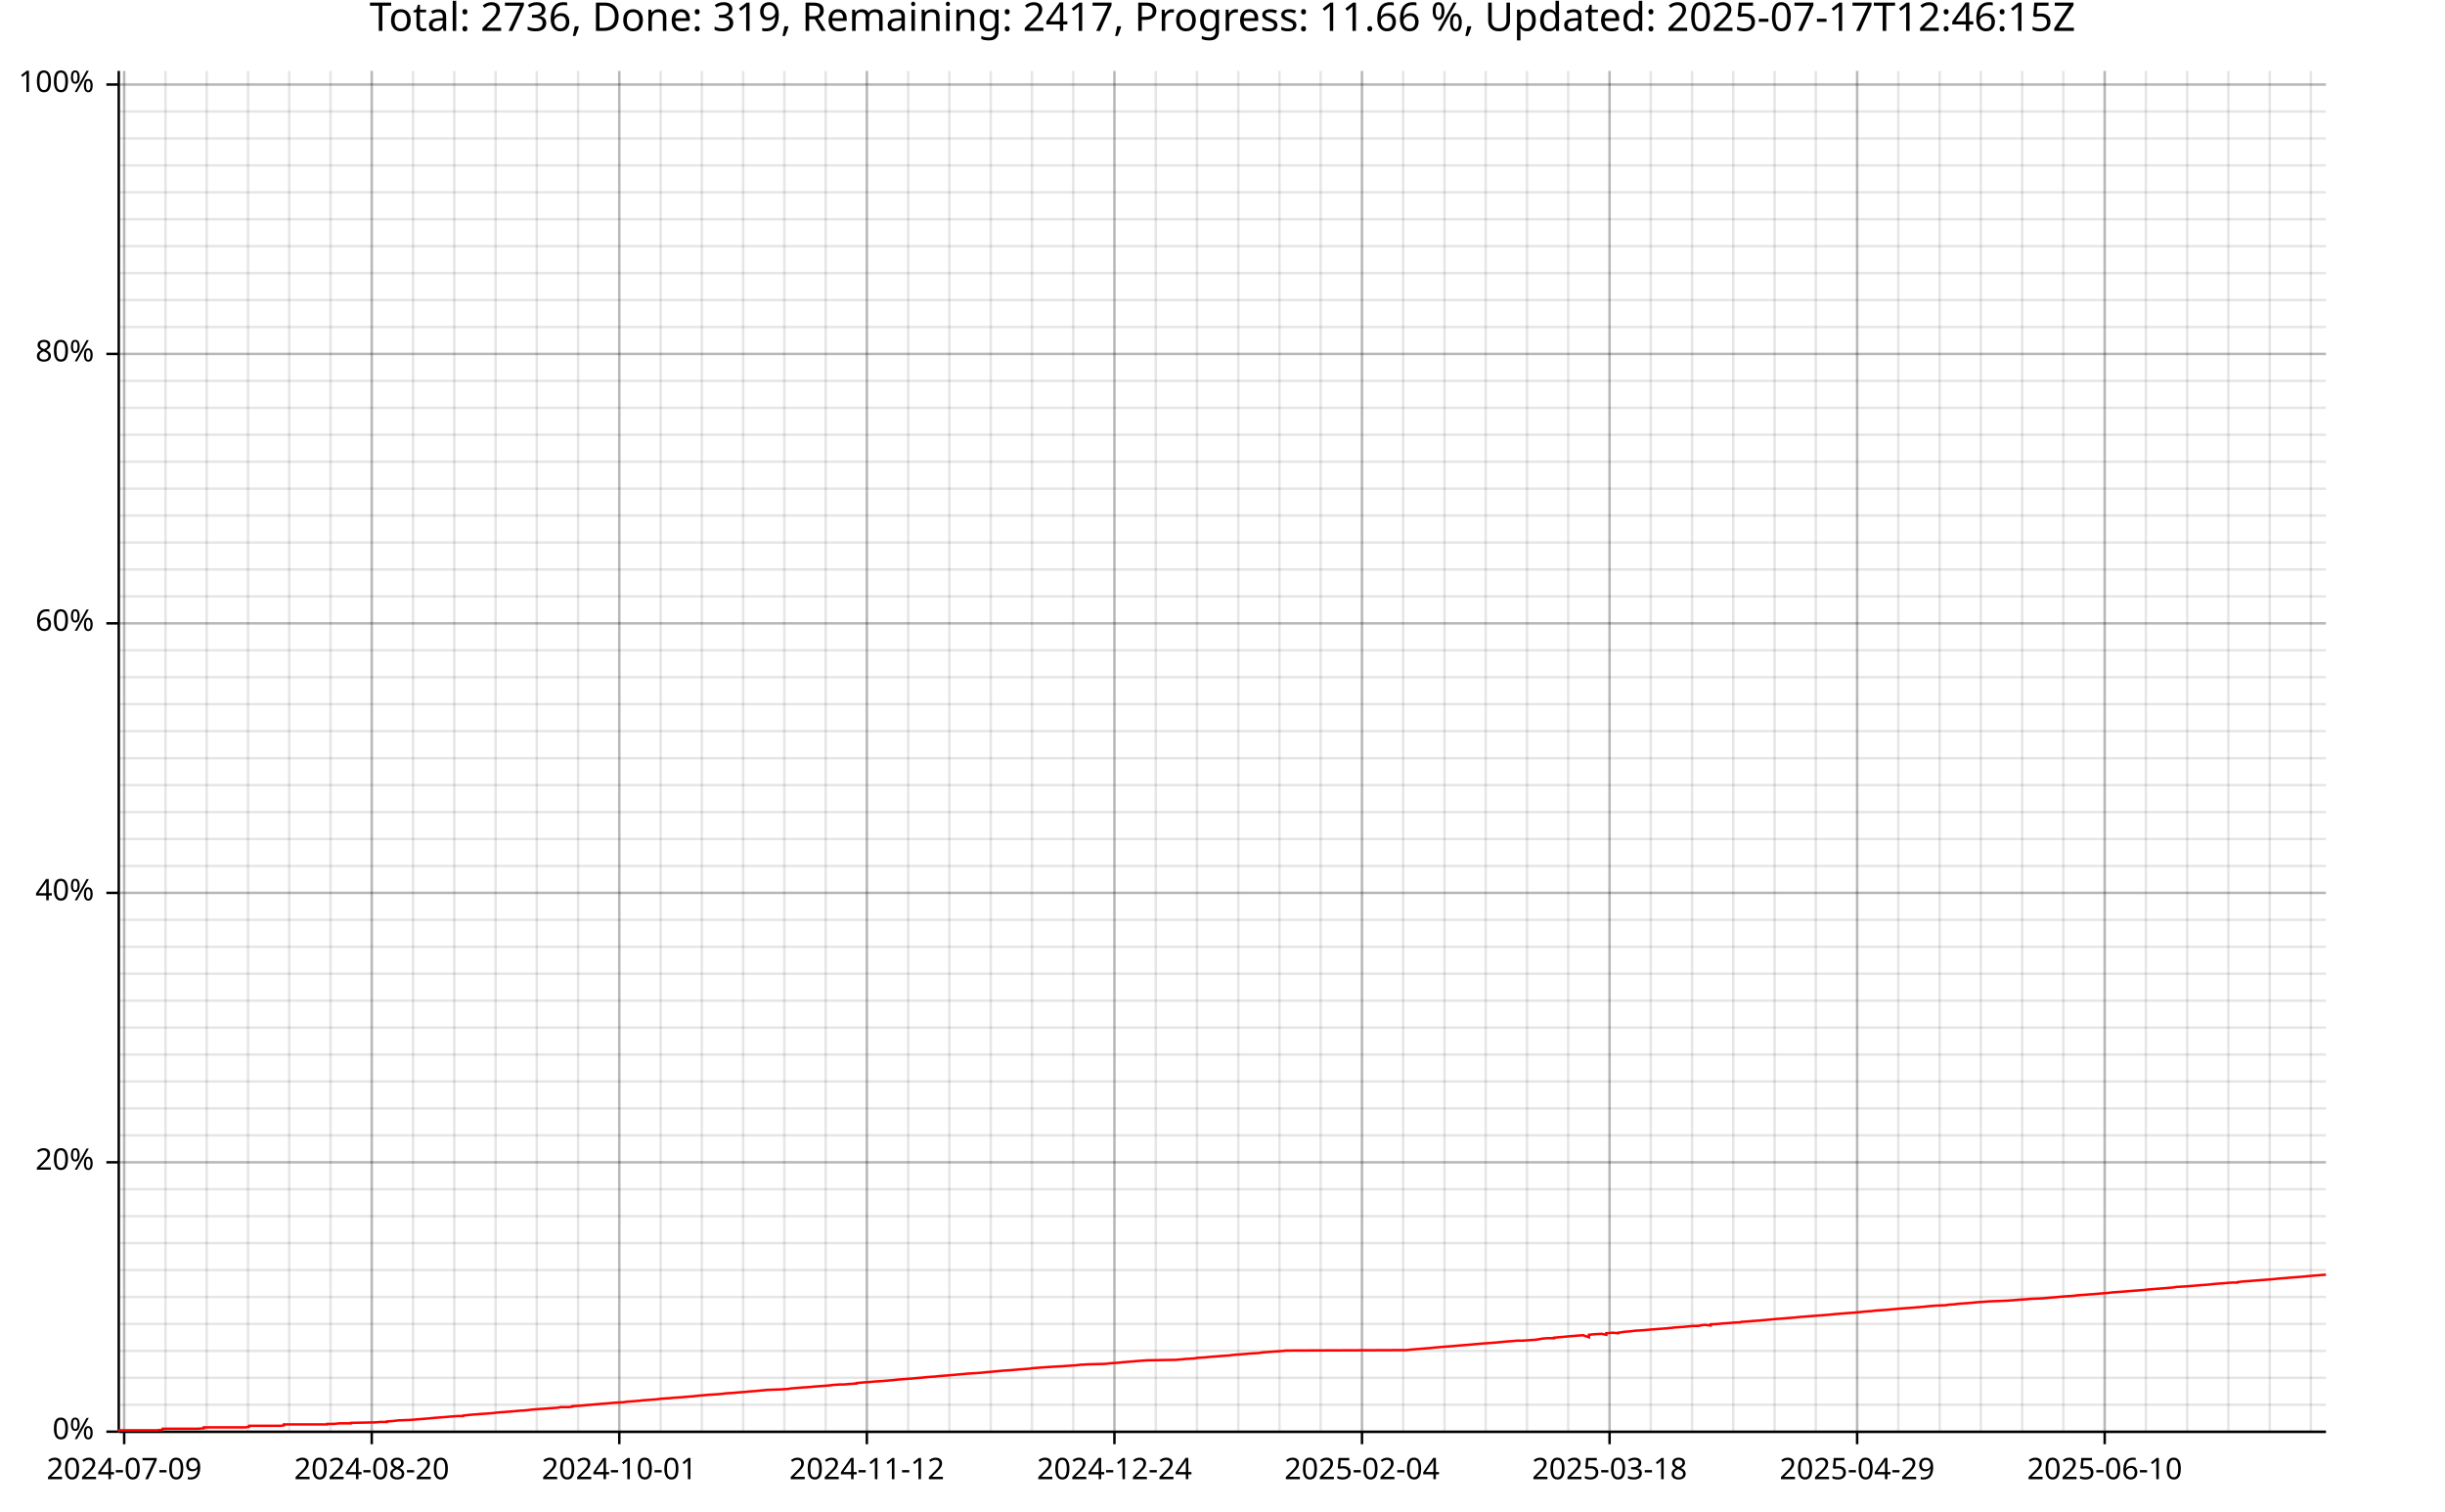
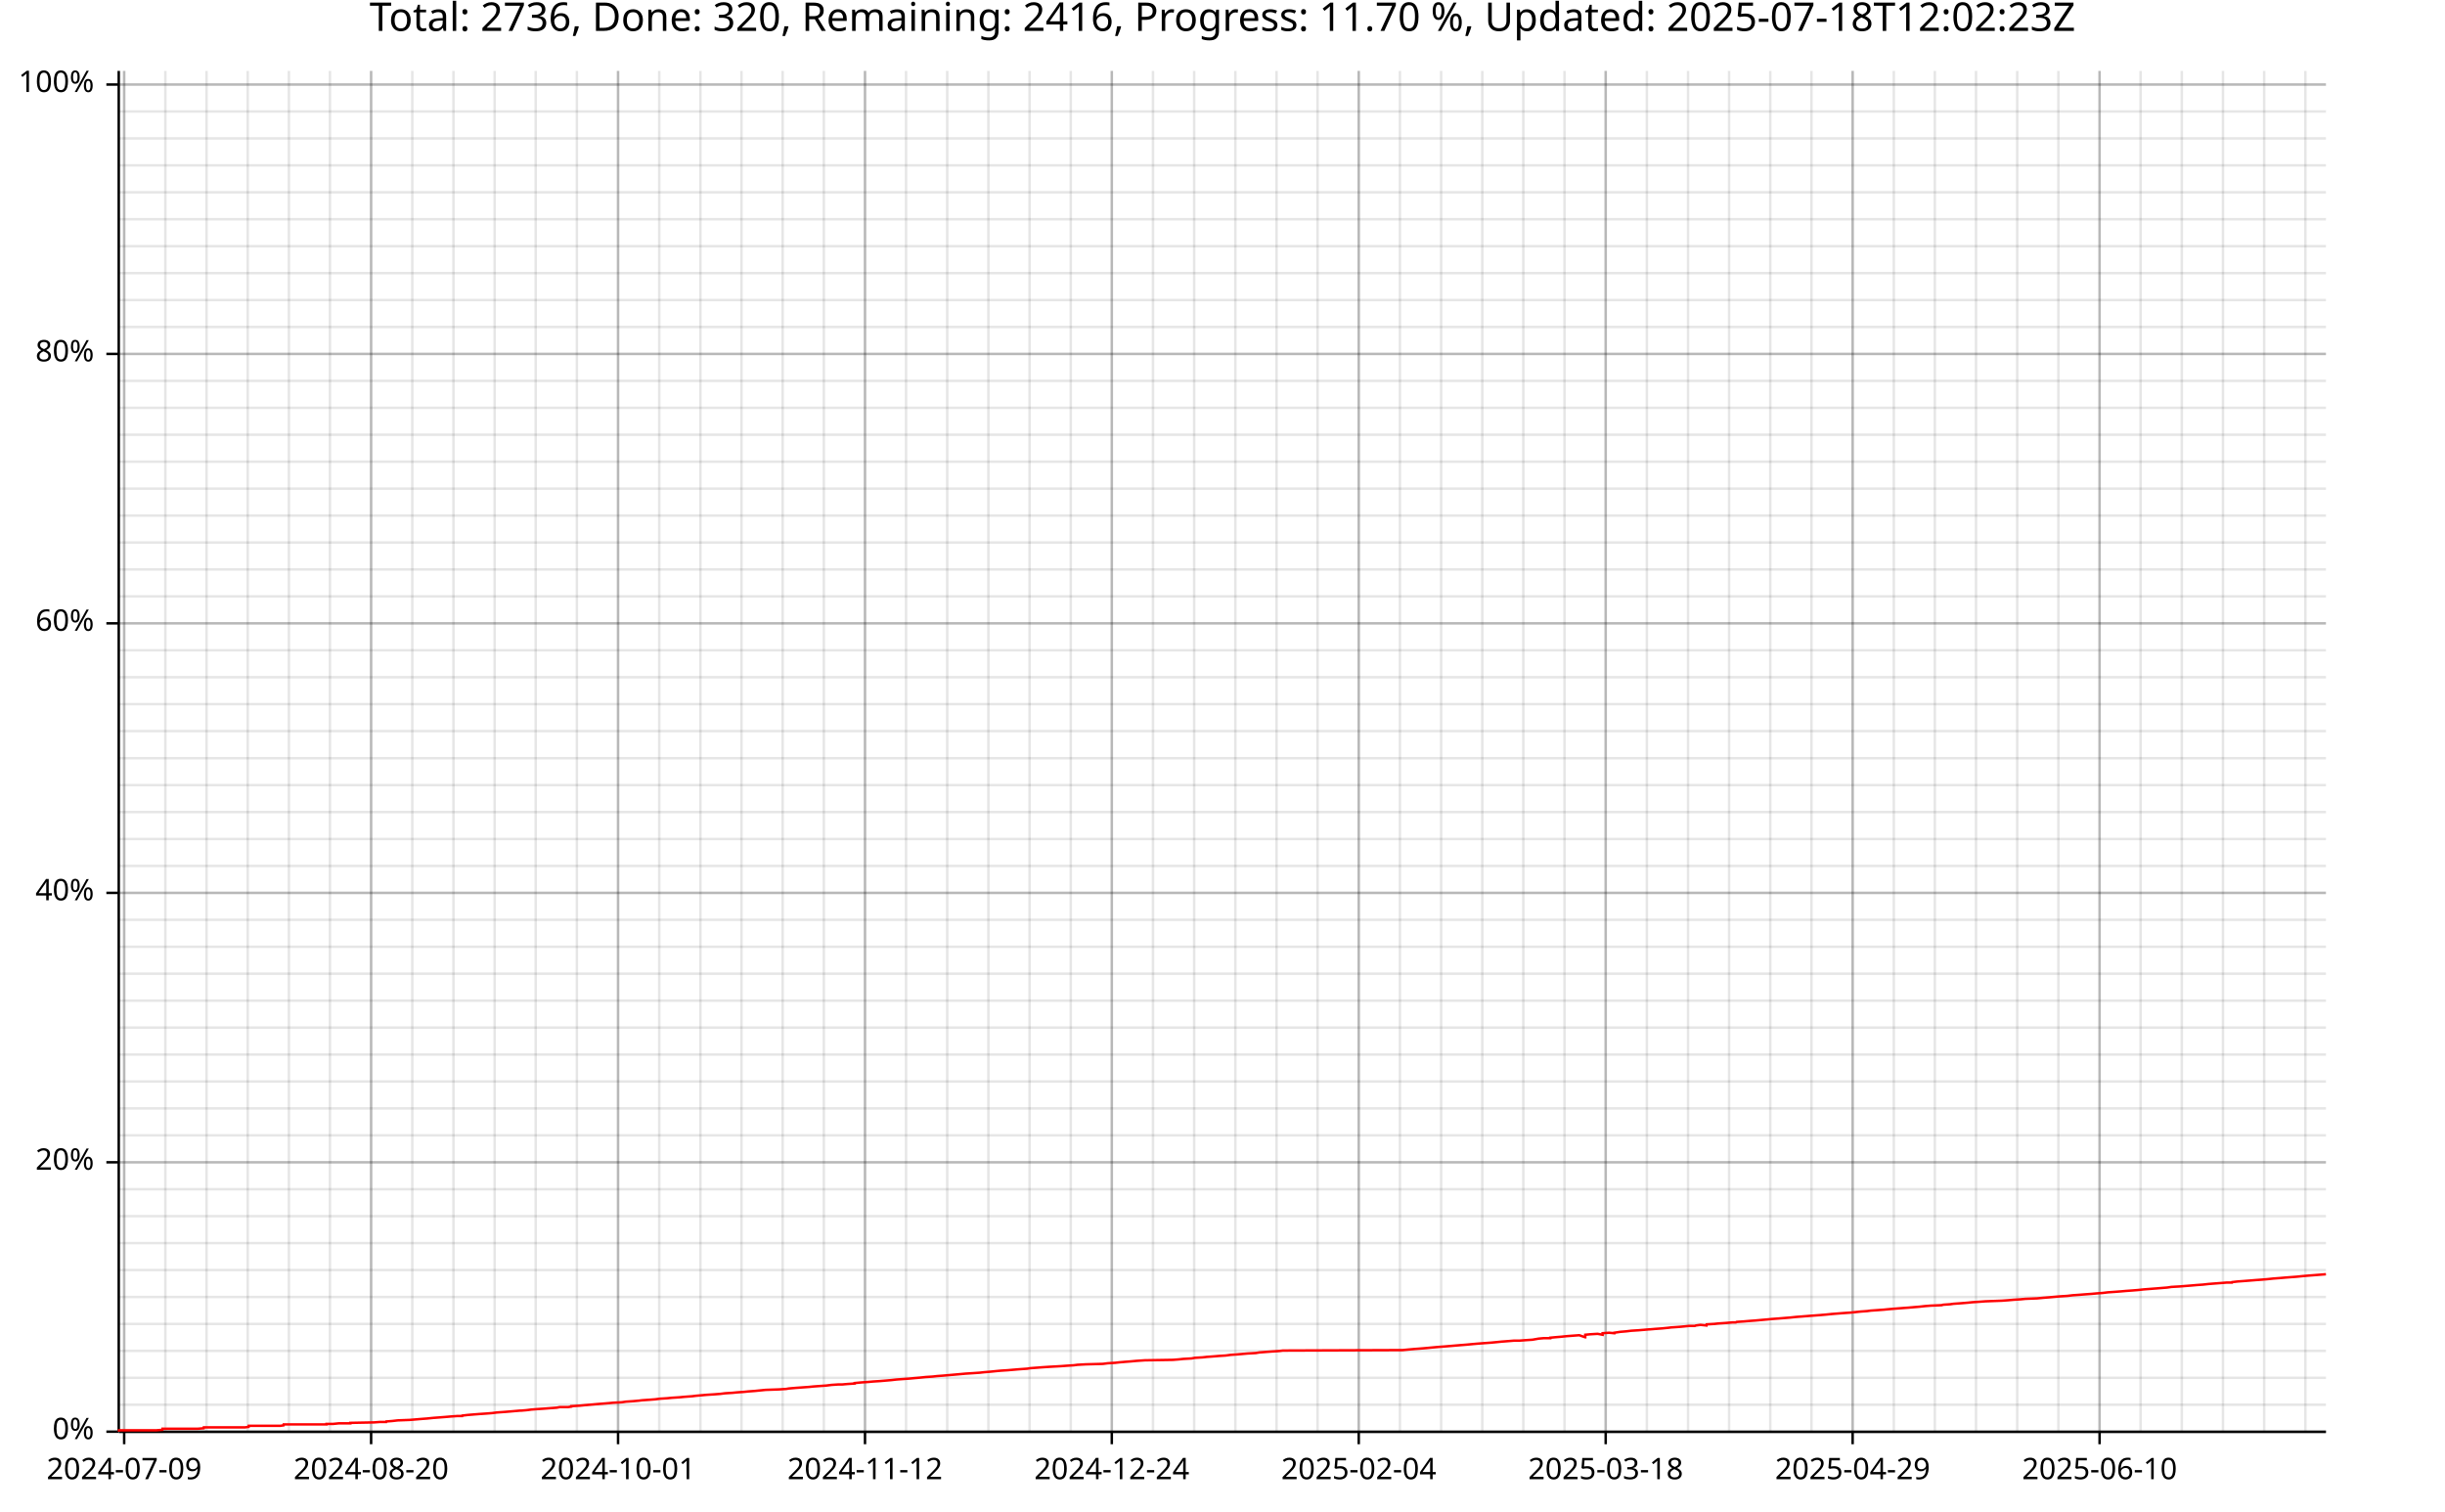
<svg xmlns="http://www.w3.org/2000/svg" width="987" height="610" viewBox="0 0 15792 9760">
  <text x="7896" y="5" dy="0.76em" text-anchor="middle" font-family="sans-serif" font-size="256" opacity="1" fill="#000000">
- Total: 2736, Done: 319, Remaining: 2417, Progress: 11.66 %, Updated: 2025-07-17T12:46:15Z
+ Total: 2736, Done: 320, Remaining: 2416, Progress: 11.70 %, Updated: 2025-07-18T12:02:23Z
</text>
  <line opacity="0.1" stroke="#000000" stroke-width="16" x1="802" y1="9247" x2="802" y2="458" />
-   <line opacity="0.1" stroke="#000000" stroke-width="16" x1="1069" y1="9247" x2="1069" y2="458" />
-   <line opacity="0.1" stroke="#000000" stroke-width="16" x1="1335" y1="9247" x2="1335" y2="458" />
-   <line opacity="0.1" stroke="#000000" stroke-width="16" x1="1602" y1="9247" x2="1602" y2="458" />
-   <line opacity="0.1" stroke="#000000" stroke-width="16" x1="1868" y1="9247" x2="1868" y2="458" />
-   <line opacity="0.1" stroke="#000000" stroke-width="16" x1="2135" y1="9247" x2="2135" y2="458" />
-   <line opacity="0.1" stroke="#000000" stroke-width="16" x1="2401" y1="9247" x2="2401" y2="458" />
-   <line opacity="0.1" stroke="#000000" stroke-width="16" x1="2668" y1="9247" x2="2668" y2="458" />
-   <line opacity="0.1" stroke="#000000" stroke-width="16" x1="2934" y1="9247" x2="2934" y2="458" />
-   <line opacity="0.1" stroke="#000000" stroke-width="16" x1="3201" y1="9247" x2="3201" y2="458" />
-   <line opacity="0.1" stroke="#000000" stroke-width="16" x1="3467" y1="9247" x2="3467" y2="458" />
-   <line opacity="0.1" stroke="#000000" stroke-width="16" x1="3734" y1="9247" x2="3734" y2="458" />
-   <line opacity="0.1" stroke="#000000" stroke-width="16" x1="4000" y1="9247" x2="4000" y2="458" />
-   <line opacity="0.1" stroke="#000000" stroke-width="16" x1="4267" y1="9247" x2="4267" y2="458" />
-   <line opacity="0.1" stroke="#000000" stroke-width="16" x1="4533" y1="9247" x2="4533" y2="458" />
-   <line opacity="0.1" stroke="#000000" stroke-width="16" x1="4800" y1="9247" x2="4800" y2="458" />
-   <line opacity="0.1" stroke="#000000" stroke-width="16" x1="5066" y1="9247" x2="5066" y2="458" />
-   <line opacity="0.1" stroke="#000000" stroke-width="16" x1="5333" y1="9247" x2="5333" y2="458" />
-   <line opacity="0.1" stroke="#000000" stroke-width="16" x1="5599" y1="9247" x2="5599" y2="458" />
-   <line opacity="0.1" stroke="#000000" stroke-width="16" x1="5866" y1="9247" x2="5866" y2="458" />
-   <line opacity="0.1" stroke="#000000" stroke-width="16" x1="6132" y1="9247" x2="6132" y2="458" />
-   <line opacity="0.1" stroke="#000000" stroke-width="16" x1="6399" y1="9247" x2="6399" y2="458" />
-   <line opacity="0.1" stroke="#000000" stroke-width="16" x1="6665" y1="9247" x2="6665" y2="458" />
-   <line opacity="0.1" stroke="#000000" stroke-width="16" x1="6932" y1="9247" x2="6932" y2="458" />
-   <line opacity="0.1" stroke="#000000" stroke-width="16" x1="7198" y1="9247" x2="7198" y2="458" />
-   <line opacity="0.1" stroke="#000000" stroke-width="16" x1="7465" y1="9247" x2="7465" y2="458" />
-   <line opacity="0.1" stroke="#000000" stroke-width="16" x1="7731" y1="9247" x2="7731" y2="458" />
-   <line opacity="0.1" stroke="#000000" stroke-width="16" x1="7998" y1="9247" x2="7998" y2="458" />
-   <line opacity="0.1" stroke="#000000" stroke-width="16" x1="8264" y1="9247" x2="8264" y2="458" />
-   <line opacity="0.1" stroke="#000000" stroke-width="16" x1="8530" y1="9247" x2="8530" y2="458" />
-   <line opacity="0.1" stroke="#000000" stroke-width="16" x1="8797" y1="9247" x2="8797" y2="458" />
-   <line opacity="0.1" stroke="#000000" stroke-width="16" x1="9063" y1="9247" x2="9063" y2="458" />
-   <line opacity="0.1" stroke="#000000" stroke-width="16" x1="9330" y1="9247" x2="9330" y2="458" />
-   <line opacity="0.1" stroke="#000000" stroke-width="16" x1="9596" y1="9247" x2="9596" y2="458" />
-   <line opacity="0.1" stroke="#000000" stroke-width="16" x1="9863" y1="9247" x2="9863" y2="458" />
-   <line opacity="0.1" stroke="#000000" stroke-width="16" x1="10129" y1="9247" x2="10129" y2="458" />
-   <line opacity="0.1" stroke="#000000" stroke-width="16" x1="10396" y1="9247" x2="10396" y2="458" />
-   <line opacity="0.1" stroke="#000000" stroke-width="16" x1="10662" y1="9247" x2="10662" y2="458" />
-   <line opacity="0.1" stroke="#000000" stroke-width="16" x1="10929" y1="9247" x2="10929" y2="458" />
-   <line opacity="0.1" stroke="#000000" stroke-width="16" x1="11195" y1="9247" x2="11195" y2="458" />
-   <line opacity="0.1" stroke="#000000" stroke-width="16" x1="11462" y1="9247" x2="11462" y2="458" />
-   <line opacity="0.1" stroke="#000000" stroke-width="16" x1="11728" y1="9247" x2="11728" y2="458" />
-   <line opacity="0.1" stroke="#000000" stroke-width="16" x1="11995" y1="9247" x2="11995" y2="458" />
-   <line opacity="0.1" stroke="#000000" stroke-width="16" x1="12261" y1="9247" x2="12261" y2="458" />
-   <line opacity="0.1" stroke="#000000" stroke-width="16" x1="12528" y1="9247" x2="12528" y2="458" />
-   <line opacity="0.1" stroke="#000000" stroke-width="16" x1="12794" y1="9247" x2="12794" y2="458" />
-   <line opacity="0.1" stroke="#000000" stroke-width="16" x1="13061" y1="9247" x2="13061" y2="458" />
-   <line opacity="0.1" stroke="#000000" stroke-width="16" x1="13327" y1="9247" x2="13327" y2="458" />
-   <line opacity="0.1" stroke="#000000" stroke-width="16" x1="13594" y1="9247" x2="13594" y2="458" />
-   <line opacity="0.1" stroke="#000000" stroke-width="16" x1="13860" y1="9247" x2="13860" y2="458" />
-   <line opacity="0.1" stroke="#000000" stroke-width="16" x1="14127" y1="9247" x2="14127" y2="458" />
-   <line opacity="0.1" stroke="#000000" stroke-width="16" x1="14393" y1="9247" x2="14393" y2="458" />
-   <line opacity="0.1" stroke="#000000" stroke-width="16" x1="14660" y1="9247" x2="14660" y2="458" />
-   <line opacity="0.1" stroke="#000000" stroke-width="16" x1="14926" y1="9247" x2="14926" y2="458" />
+   <line opacity="0.1" stroke="#000000" stroke-width="16" x1="1068" y1="9247" x2="1068" y2="458" />
+   <line opacity="0.1" stroke="#000000" stroke-width="16" x1="1334" y1="9247" x2="1334" y2="458" />
+   <line opacity="0.1" stroke="#000000" stroke-width="16" x1="1600" y1="9247" x2="1600" y2="458" />
+   <line opacity="0.1" stroke="#000000" stroke-width="16" x1="1866" y1="9247" x2="1866" y2="458" />
+   <line opacity="0.1" stroke="#000000" stroke-width="16" x1="2131" y1="9247" x2="2131" y2="458" />
+   <line opacity="0.1" stroke="#000000" stroke-width="16" x1="2397" y1="9247" x2="2397" y2="458" />
+   <line opacity="0.1" stroke="#000000" stroke-width="16" x1="2663" y1="9247" x2="2663" y2="458" />
+   <line opacity="0.1" stroke="#000000" stroke-width="16" x1="2929" y1="9247" x2="2929" y2="458" />
+   <line opacity="0.1" stroke="#000000" stroke-width="16" x1="3195" y1="9247" x2="3195" y2="458" />
+   <line opacity="0.1" stroke="#000000" stroke-width="16" x1="3460" y1="9247" x2="3460" y2="458" />
+   <line opacity="0.1" stroke="#000000" stroke-width="16" x1="3726" y1="9247" x2="3726" y2="458" />
+   <line opacity="0.1" stroke="#000000" stroke-width="16" x1="3992" y1="9247" x2="3992" y2="458" />
+   <line opacity="0.1" stroke="#000000" stroke-width="16" x1="4258" y1="9247" x2="4258" y2="458" />
+   <line opacity="0.1" stroke="#000000" stroke-width="16" x1="4524" y1="9247" x2="4524" y2="458" />
+   <line opacity="0.1" stroke="#000000" stroke-width="16" x1="4789" y1="9247" x2="4789" y2="458" />
+   <line opacity="0.1" stroke="#000000" stroke-width="16" x1="5055" y1="9247" x2="5055" y2="458" />
+   <line opacity="0.1" stroke="#000000" stroke-width="16" x1="5321" y1="9247" x2="5321" y2="458" />
+   <line opacity="0.1" stroke="#000000" stroke-width="16" x1="5587" y1="9247" x2="5587" y2="458" />
+   <line opacity="0.1" stroke="#000000" stroke-width="16" x1="5852" y1="9247" x2="5852" y2="458" />
+   <line opacity="0.1" stroke="#000000" stroke-width="16" x1="6118" y1="9247" x2="6118" y2="458" />
+   <line opacity="0.1" stroke="#000000" stroke-width="16" x1="6384" y1="9247" x2="6384" y2="458" />
+   <line opacity="0.1" stroke="#000000" stroke-width="16" x1="6650" y1="9247" x2="6650" y2="458" />
+   <line opacity="0.1" stroke="#000000" stroke-width="16" x1="6916" y1="9247" x2="6916" y2="458" />
+   <line opacity="0.1" stroke="#000000" stroke-width="16" x1="7181" y1="9247" x2="7181" y2="458" />
+   <line opacity="0.1" stroke="#000000" stroke-width="16" x1="7447" y1="9247" x2="7447" y2="458" />
+   <line opacity="0.1" stroke="#000000" stroke-width="16" x1="7713" y1="9247" x2="7713" y2="458" />
+   <line opacity="0.1" stroke="#000000" stroke-width="16" x1="7979" y1="9247" x2="7979" y2="458" />
+   <line opacity="0.1" stroke="#000000" stroke-width="16" x1="8245" y1="9247" x2="8245" y2="458" />
+   <line opacity="0.1" stroke="#000000" stroke-width="16" x1="8510" y1="9247" x2="8510" y2="458" />
+   <line opacity="0.1" stroke="#000000" stroke-width="16" x1="8776" y1="9247" x2="8776" y2="458" />
+   <line opacity="0.1" stroke="#000000" stroke-width="16" x1="9042" y1="9247" x2="9042" y2="458" />
+   <line opacity="0.1" stroke="#000000" stroke-width="16" x1="9308" y1="9247" x2="9308" y2="458" />
+   <line opacity="0.1" stroke="#000000" stroke-width="16" x1="9574" y1="9247" x2="9574" y2="458" />
+   <line opacity="0.1" stroke="#000000" stroke-width="16" x1="9839" y1="9247" x2="9839" y2="458" />
+   <line opacity="0.1" stroke="#000000" stroke-width="16" x1="10105" y1="9247" x2="10105" y2="458" />
+   <line opacity="0.1" stroke="#000000" stroke-width="16" x1="10371" y1="9247" x2="10371" y2="458" />
+   <line opacity="0.1" stroke="#000000" stroke-width="16" x1="10637" y1="9247" x2="10637" y2="458" />
+   <line opacity="0.1" stroke="#000000" stroke-width="16" x1="10903" y1="9247" x2="10903" y2="458" />
+   <line opacity="0.1" stroke="#000000" stroke-width="16" x1="11168" y1="9247" x2="11168" y2="458" />
+   <line opacity="0.1" stroke="#000000" stroke-width="16" x1="11434" y1="9247" x2="11434" y2="458" />
+   <line opacity="0.1" stroke="#000000" stroke-width="16" x1="11700" y1="9247" x2="11700" y2="458" />
+   <line opacity="0.1" stroke="#000000" stroke-width="16" x1="11966" y1="9247" x2="11966" y2="458" />
+   <line opacity="0.1" stroke="#000000" stroke-width="16" x1="12232" y1="9247" x2="12232" y2="458" />
+   <line opacity="0.1" stroke="#000000" stroke-width="16" x1="12497" y1="9247" x2="12497" y2="458" />
+   <line opacity="0.1" stroke="#000000" stroke-width="16" x1="12763" y1="9247" x2="12763" y2="458" />
+   <line opacity="0.1" stroke="#000000" stroke-width="16" x1="13029" y1="9247" x2="13029" y2="458" />
+   <line opacity="0.1" stroke="#000000" stroke-width="16" x1="13295" y1="9247" x2="13295" y2="458" />
+   <line opacity="0.1" stroke="#000000" stroke-width="16" x1="13561" y1="9247" x2="13561" y2="458" />
+   <line opacity="0.1" stroke="#000000" stroke-width="16" x1="13826" y1="9247" x2="13826" y2="458" />
+   <line opacity="0.1" stroke="#000000" stroke-width="16" x1="14092" y1="9247" x2="14092" y2="458" />
+   <line opacity="0.1" stroke="#000000" stroke-width="16" x1="14358" y1="9247" x2="14358" y2="458" />
+   <line opacity="0.1" stroke="#000000" stroke-width="16" x1="14624" y1="9247" x2="14624" y2="458" />
+   <line opacity="0.1" stroke="#000000" stroke-width="16" x1="14890" y1="9247" x2="14890" y2="458" />
  <line opacity="0.1" stroke="#000000" stroke-width="16" x1="768" y1="9247" x2="15023" y2="9247" />
  <line opacity="0.1" stroke="#000000" stroke-width="16" x1="768" y1="9073" x2="15023" y2="9073" />
  <line opacity="0.1" stroke="#000000" stroke-width="16" x1="768" y1="8899" x2="15023" y2="8899" />
  <line opacity="0.1" stroke="#000000" stroke-width="16" x1="768" y1="8725" x2="15023" y2="8725" />
  <line opacity="0.1" stroke="#000000" stroke-width="16" x1="768" y1="8551" x2="15023" y2="8551" />
  <line opacity="0.1" stroke="#000000" stroke-width="16" x1="768" y1="8377" x2="15023" y2="8377" />
  <line opacity="0.1" stroke="#000000" stroke-width="16" x1="768" y1="8203" x2="15023" y2="8203" />
  <line opacity="0.1" stroke="#000000" stroke-width="16" x1="768" y1="8029" x2="15023" y2="8029" />
  <line opacity="0.1" stroke="#000000" stroke-width="16" x1="768" y1="7855" x2="15023" y2="7855" />
  <line opacity="0.1" stroke="#000000" stroke-width="16" x1="768" y1="7681" x2="15023" y2="7681" />
  <line opacity="0.1" stroke="#000000" stroke-width="16" x1="768" y1="7507" x2="15023" y2="7507" />
  <line opacity="0.1" stroke="#000000" stroke-width="16" x1="768" y1="7333" x2="15023" y2="7333" />
  <line opacity="0.1" stroke="#000000" stroke-width="16" x1="768" y1="7159" x2="15023" y2="7159" />
  <line opacity="0.1" stroke="#000000" stroke-width="16" x1="768" y1="6985" x2="15023" y2="6985" />
  <line opacity="0.1" stroke="#000000" stroke-width="16" x1="768" y1="6811" x2="15023" y2="6811" />
  <line opacity="0.1" stroke="#000000" stroke-width="16" x1="768" y1="6637" x2="15023" y2="6637" />
  <line opacity="0.1" stroke="#000000" stroke-width="16" x1="768" y1="6463" x2="15023" y2="6463" />
  <line opacity="0.1" stroke="#000000" stroke-width="16" x1="768" y1="6289" x2="15023" y2="6289" />
  <line opacity="0.1" stroke="#000000" stroke-width="16" x1="768" y1="6115" x2="15023" y2="6115" />
  <line opacity="0.1" stroke="#000000" stroke-width="16" x1="768" y1="5941" x2="15023" y2="5941" />
  <line opacity="0.1" stroke="#000000" stroke-width="16" x1="768" y1="5767" x2="15023" y2="5767" />
  <line opacity="0.1" stroke="#000000" stroke-width="16" x1="768" y1="5593" x2="15023" y2="5593" />
  <line opacity="0.1" stroke="#000000" stroke-width="16" x1="768" y1="5419" x2="15023" y2="5419" />
  <line opacity="0.1" stroke="#000000" stroke-width="16" x1="768" y1="5245" x2="15023" y2="5245" />
  <line opacity="0.1" stroke="#000000" stroke-width="16" x1="768" y1="5071" x2="15023" y2="5071" />
  <line opacity="0.1" stroke="#000000" stroke-width="16" x1="768" y1="4897" x2="15023" y2="4897" />
  <line opacity="0.1" stroke="#000000" stroke-width="16" x1="768" y1="4722" x2="15023" y2="4722" />
  <line opacity="0.1" stroke="#000000" stroke-width="16" x1="768" y1="4548" x2="15023" y2="4548" />
  <line opacity="0.1" stroke="#000000" stroke-width="16" x1="768" y1="4374" x2="15023" y2="4374" />
  <line opacity="0.1" stroke="#000000" stroke-width="16" x1="768" y1="4200" x2="15023" y2="4200" />
  <line opacity="0.1" stroke="#000000" stroke-width="16" x1="768" y1="4026" x2="15023" y2="4026" />
  <line opacity="0.1" stroke="#000000" stroke-width="16" x1="768" y1="3852" x2="15023" y2="3852" />
  <line opacity="0.1" stroke="#000000" stroke-width="16" x1="768" y1="3678" x2="15023" y2="3678" />
  <line opacity="0.1" stroke="#000000" stroke-width="16" x1="768" y1="3504" x2="15023" y2="3504" />
  <line opacity="0.1" stroke="#000000" stroke-width="16" x1="768" y1="3330" x2="15023" y2="3330" />
  <line opacity="0.1" stroke="#000000" stroke-width="16" x1="768" y1="3156" x2="15023" y2="3156" />
  <line opacity="0.1" stroke="#000000" stroke-width="16" x1="768" y1="2982" x2="15023" y2="2982" />
  <line opacity="0.1" stroke="#000000" stroke-width="16" x1="768" y1="2808" x2="15023" y2="2808" />
  <line opacity="0.1" stroke="#000000" stroke-width="16" x1="768" y1="2634" x2="15023" y2="2634" />
  <line opacity="0.1" stroke="#000000" stroke-width="16" x1="768" y1="2460" x2="15023" y2="2460" />
  <line opacity="0.1" stroke="#000000" stroke-width="16" x1="768" y1="2286" x2="15023" y2="2286" />
  <line opacity="0.1" stroke="#000000" stroke-width="16" x1="768" y1="2112" x2="15023" y2="2112" />
  <line opacity="0.1" stroke="#000000" stroke-width="16" x1="768" y1="1938" x2="15023" y2="1938" />
  <line opacity="0.1" stroke="#000000" stroke-width="16" x1="768" y1="1764" x2="15023" y2="1764" />
  <line opacity="0.1" stroke="#000000" stroke-width="16" x1="768" y1="1590" x2="15023" y2="1590" />
  <line opacity="0.1" stroke="#000000" stroke-width="16" x1="768" y1="1416" x2="15023" y2="1416" />
  <line opacity="0.1" stroke="#000000" stroke-width="16" x1="768" y1="1242" x2="15023" y2="1242" />
  <line opacity="0.1" stroke="#000000" stroke-width="16" x1="768" y1="1068" x2="15023" y2="1068" />
  <line opacity="0.1" stroke="#000000" stroke-width="16" x1="768" y1="894" x2="15023" y2="894" />
  <line opacity="0.1" stroke="#000000" stroke-width="16" x1="768" y1="720" x2="15023" y2="720" />
  <line opacity="0.1" stroke="#000000" stroke-width="16" x1="768" y1="546" x2="15023" y2="546" />
  <line opacity="0.2" stroke="#000000" stroke-width="16" x1="802" y1="9247" x2="802" y2="458" />
-   <line opacity="0.2" stroke="#000000" stroke-width="16" x1="2401" y1="9247" x2="2401" y2="458" />
-   <line opacity="0.2" stroke="#000000" stroke-width="16" x1="4000" y1="9247" x2="4000" y2="458" />
-   <line opacity="0.2" stroke="#000000" stroke-width="16" x1="5599" y1="9247" x2="5599" y2="458" />
-   <line opacity="0.2" stroke="#000000" stroke-width="16" x1="7198" y1="9247" x2="7198" y2="458" />
-   <line opacity="0.2" stroke="#000000" stroke-width="16" x1="8797" y1="9247" x2="8797" y2="458" />
-   <line opacity="0.2" stroke="#000000" stroke-width="16" x1="10396" y1="9247" x2="10396" y2="458" />
-   <line opacity="0.2" stroke="#000000" stroke-width="16" x1="11995" y1="9247" x2="11995" y2="458" />
-   <line opacity="0.2" stroke="#000000" stroke-width="16" x1="13594" y1="9247" x2="13594" y2="458" />
+   <line opacity="0.2" stroke="#000000" stroke-width="16" x1="2397" y1="9247" x2="2397" y2="458" />
+   <line opacity="0.2" stroke="#000000" stroke-width="16" x1="3992" y1="9247" x2="3992" y2="458" />
+   <line opacity="0.2" stroke="#000000" stroke-width="16" x1="5587" y1="9247" x2="5587" y2="458" />
+   <line opacity="0.2" stroke="#000000" stroke-width="16" x1="7181" y1="9247" x2="7181" y2="458" />
+   <line opacity="0.2" stroke="#000000" stroke-width="16" x1="8776" y1="9247" x2="8776" y2="458" />
+   <line opacity="0.2" stroke="#000000" stroke-width="16" x1="10371" y1="9247" x2="10371" y2="458" />
+   <line opacity="0.2" stroke="#000000" stroke-width="16" x1="11966" y1="9247" x2="11966" y2="458" />
+   <line opacity="0.2" stroke="#000000" stroke-width="16" x1="13561" y1="9247" x2="13561" y2="458" />
  <line opacity="0.2" stroke="#000000" stroke-width="16" x1="768" y1="9247" x2="15023" y2="9247" />
  <line opacity="0.2" stroke="#000000" stroke-width="16" x1="768" y1="7507" x2="15023" y2="7507" />
  <line opacity="0.2" stroke="#000000" stroke-width="16" x1="768" y1="5767" x2="15023" y2="5767" />
  <line opacity="0.2" stroke="#000000" stroke-width="16" x1="768" y1="4026" x2="15023" y2="4026" />
  <line opacity="0.2" stroke="#000000" stroke-width="16" x1="768" y1="2286" x2="15023" y2="2286" />
  <line opacity="0.2" stroke="#000000" stroke-width="16" x1="768" y1="546" x2="15023" y2="546" />
  <polyline fill="none" opacity="1" stroke="#000000" stroke-width="16" points="767,458 767,9247 " />
  <text x="608" y="9247" dy="0.5ex" text-anchor="end" font-family="sans-serif" font-size="192" opacity="1" fill="#000000">
0%
</text>
  <polyline fill="none" opacity="1" stroke="#000000" stroke-width="16" points="687,9247 767,9247 " />
  <text x="608" y="7507" dy="0.5ex" text-anchor="end" font-family="sans-serif" font-size="192" opacity="1" fill="#000000">
20%
</text>
  <polyline fill="none" opacity="1" stroke="#000000" stroke-width="16" points="687,7507 767,7507 " />
  <text x="608" y="5767" dy="0.5ex" text-anchor="end" font-family="sans-serif" font-size="192" opacity="1" fill="#000000">
40%
</text>
  <polyline fill="none" opacity="1" stroke="#000000" stroke-width="16" points="687,5767 767,5767 " />
  <text x="608" y="4026" dy="0.5ex" text-anchor="end" font-family="sans-serif" font-size="192" opacity="1" fill="#000000">
60%
</text>
  <polyline fill="none" opacity="1" stroke="#000000" stroke-width="16" points="687,4026 767,4026 " />
  <text x="608" y="2286" dy="0.5ex" text-anchor="end" font-family="sans-serif" font-size="192" opacity="1" fill="#000000">
80%
</text>
  <polyline fill="none" opacity="1" stroke="#000000" stroke-width="16" points="687,2286 767,2286 " />
  <text x="608" y="546" dy="0.5ex" text-anchor="end" font-family="sans-serif" font-size="192" opacity="1" fill="#000000">
100%
</text>
  <polyline fill="none" opacity="1" stroke="#000000" stroke-width="16" points="687,546 767,546 " />
  <polyline fill="none" opacity="1" stroke="#000000" stroke-width="16" points="768,9248 15023,9248 " />
  <text x="802" y="9408" dy="0.76em" text-anchor="middle" font-family="sans-serif" font-size="192" opacity="1" fill="#000000">
2024-07-09
</text>
  <polyline fill="none" opacity="1" stroke="#000000" stroke-width="16" points="802,9248 802,9328 " />
-   <text x="2401" y="9408" dy="0.76em" text-anchor="middle" font-family="sans-serif" font-size="192" opacity="1" fill="#000000">
+   <text x="2397" y="9408" dy="0.76em" text-anchor="middle" font-family="sans-serif" font-size="192" opacity="1" fill="#000000">
2024-08-20
</text>
-   <polyline fill="none" opacity="1" stroke="#000000" stroke-width="16" points="2401,9248 2401,9328 " />
-   <text x="4000" y="9408" dy="0.76em" text-anchor="middle" font-family="sans-serif" font-size="192" opacity="1" fill="#000000">
+   <polyline fill="none" opacity="1" stroke="#000000" stroke-width="16" points="2397,9248 2397,9328 " />
+   <text x="3992" y="9408" dy="0.76em" text-anchor="middle" font-family="sans-serif" font-size="192" opacity="1" fill="#000000">
2024-10-01
</text>
-   <polyline fill="none" opacity="1" stroke="#000000" stroke-width="16" points="4000,9248 4000,9328 " />
-   <text x="5599" y="9408" dy="0.76em" text-anchor="middle" font-family="sans-serif" font-size="192" opacity="1" fill="#000000">
+   <polyline fill="none" opacity="1" stroke="#000000" stroke-width="16" points="3992,9248 3992,9328 " />
+   <text x="5587" y="9408" dy="0.76em" text-anchor="middle" font-family="sans-serif" font-size="192" opacity="1" fill="#000000">
2024-11-12
</text>
-   <polyline fill="none" opacity="1" stroke="#000000" stroke-width="16" points="5599,9248 5599,9328 " />
-   <text x="7198" y="9408" dy="0.76em" text-anchor="middle" font-family="sans-serif" font-size="192" opacity="1" fill="#000000">
+   <polyline fill="none" opacity="1" stroke="#000000" stroke-width="16" points="5587,9248 5587,9328 " />
+   <text x="7181" y="9408" dy="0.76em" text-anchor="middle" font-family="sans-serif" font-size="192" opacity="1" fill="#000000">
2024-12-24
</text>
-   <polyline fill="none" opacity="1" stroke="#000000" stroke-width="16" points="7198,9248 7198,9328 " />
-   <text x="8797" y="9408" dy="0.76em" text-anchor="middle" font-family="sans-serif" font-size="192" opacity="1" fill="#000000">
+   <polyline fill="none" opacity="1" stroke="#000000" stroke-width="16" points="7181,9248 7181,9328 " />
+   <text x="8776" y="9408" dy="0.76em" text-anchor="middle" font-family="sans-serif" font-size="192" opacity="1" fill="#000000">
2025-02-04
</text>
-   <polyline fill="none" opacity="1" stroke="#000000" stroke-width="16" points="8797,9248 8797,9328 " />
-   <text x="10396" y="9408" dy="0.76em" text-anchor="middle" font-family="sans-serif" font-size="192" opacity="1" fill="#000000">
+   <polyline fill="none" opacity="1" stroke="#000000" stroke-width="16" points="8776,9248 8776,9328 " />
+   <text x="10371" y="9408" dy="0.76em" text-anchor="middle" font-family="sans-serif" font-size="192" opacity="1" fill="#000000">
2025-03-18
</text>
-   <polyline fill="none" opacity="1" stroke="#000000" stroke-width="16" points="10396,9248 10396,9328 " />
-   <text x="11995" y="9408" dy="0.76em" text-anchor="middle" font-family="sans-serif" font-size="192" opacity="1" fill="#000000">
+   <polyline fill="none" opacity="1" stroke="#000000" stroke-width="16" points="10371,9248 10371,9328 " />
+   <text x="11966" y="9408" dy="0.76em" text-anchor="middle" font-family="sans-serif" font-size="192" opacity="1" fill="#000000">
2025-04-29
</text>
-   <polyline fill="none" opacity="1" stroke="#000000" stroke-width="16" points="11995,9248 11995,9328 " />
-   <text x="13594" y="9408" dy="0.76em" text-anchor="middle" font-family="sans-serif" font-size="192" opacity="1" fill="#000000">
+   <polyline fill="none" opacity="1" stroke="#000000" stroke-width="16" points="11966,9248 11966,9328 " />
+   <text x="13561" y="9408" dy="0.76em" text-anchor="middle" font-family="sans-serif" font-size="192" opacity="1" fill="#000000">
2025-06-10
</text>
-   <polyline fill="none" opacity="1" stroke="#000000" stroke-width="16" points="13594,9248 13594,9328 " />
-   <polyline fill="none" opacity="1" stroke="#FF0000" stroke-width="16" points="768,9247 768,9244 769,9241 769,9238 821,9238 859,9238 897,9238 937,9238 974,9238 1012,9238 1049,9235 1049,9235 1050,9232 1050,9232 1051,9228 1090,9228 1128,9228 1128,9228 1166,9228 1204,9228 1276,9228 1277,9228 1317,9225 1317,9222 1317,9219 1356,9219 1394,9219 1465,9219 1465,9219 1507,9219 1586,9219 1586,9219 1608,9216 1609,9213 1609,9213 1609,9209 1622,9209 1622,9209 1660,9209 1700,9209 1737,9209 1774,9209 1815,9209 1834,9206 1834,9203 1834,9200 1889,9200 1928,9200 1965,9200 2001,9200 2001,9200 2002,9200 2041,9200 2074,9200 2075,9200 2112,9200 2113,9197 2113,9197 2113,9197 2154,9197 2193,9193 2193,9193 2224,9193 2267,9193 2267,9190 2267,9190 2421,9187 2421,9187 2460,9184 2460,9184 2499,9184 2499,9181 2499,9181 2539,9178 2539,9178 2574,9174 2574,9174 2651,9171 2651,9171 2651,9171 2688,9168 2688,9168 2723,9165 2723,9165 2763,9162 2763,9162 2803,9158 2803,9158 2842,9155 2842,9155 2881,9152 2881,9152 2915,9149 2915,9149 2915,9149 2957,9146 2957,9146 2990,9146 2991,9146 2992,9143 2992,9143 3027,9139 3027,9139 3063,9136 3063,9136 3101,9133 3101,9133 3145,9130 3145,9130 3183,9127 3183,9127 3215,9123 3215,9123 3257,9120 3257,9120 3295,9117 3295,9117 3329,9114 3329,9114 3365,9111 3365,9111 3372,9111 3407,9108 3407,9108 3440,9104 3440,9104 3478,9101 3478,9101 3524,9098 3524,9098 3562,9095 3562,9095 3603,9092 3603,9092 3603,9092 3623,9088 3623,9088 3677,9088 3698,9085 3698,9085 3698,9082 3698,9082 3753,9079 3753,9079 3782,9076 3782,9076 3817,9073 3817,9073 3862,9069 3862,9069 3901,9066 3901,9066 3901,9066 3937,9063 3937,9063 3970,9060 3970,9060 4025,9057 4025,9057 4052,9053 4052,9053 4097,9050 4097,9050 4132,9047 4132,9047 4156,9044 4156,9044 4202,9041 4202,9041 4240,9038 4240,9038 4272,9034 4272,9034 4319,9031 4319,9031 4350,9028 4350,9028 4398,9025 4398,9025 4429,9022 4429,9022 4481,9018 4481,9018 4506,9015 4506,9015 4540,9012 4540,9012 4540,9012 4540,9012 4540,9012 4540,9012 4574,9009 4574,9009 4621,9006 4621,9006 4661,9003 4661,9003 4693,8999 4693,8999 4742,8996 4742,8996 4773,8993 4773,8993 4815,8990 4815,8990 4844,8987 4844,8987 4885,8984 4926,8980 4926,8980 4956,8977 5042,8974 5042,8974 5090,8971 5106,8968 5153,8964 5194,8961 5237,8958 5267,8955 5308,8952 5350,8949 5350,8949 5382,8945 5382,8945 5427,8942 5427,8942 5452,8942 5486,8939 5486,8939 5532,8936 5532,8936 5532,8933 5532,8933 5575,8929 5575,8929 5618,8926 5618,8926 5651,8923 5651,8923 5699,8920 5699,8920 5734,8917 5734,8917 5769,8914 5769,8914 5804,8910 5804,8910 5845,8907 5845,8907 5887,8904 5887,8904 5919,8901 5919,8901 5955,8898 5955,8898 5992,8894 5992,8894 6039,8891 6039,8891 6065,8888 6065,8888 6105,8885 6105,8885 6139,8882 6139,8882 6173,8879 6173,8879 6218,8875 6218,8875 6251,8872 6251,8872 6299,8869 6299,8869 6342,8866 6342,8866 6369,8863 6369,8863 6416,8859 6416,8859 6446,8856 6446,8856 6478,8853 6478,8853 6524,8850 6524,8850 6559,8847 6559,8847 6594,8844 6594,8844 6650,8840 6650,8840 6668,8837 6668,8837 6707,8834 6708,8834 6747,8831 6747,8831 6793,8828 6793,8828 6865,8824 6865,8824 6906,8821 6906,8821 6952,8818 6952,8818 6975,8815 6975,8815 7029,8812 7029,8812 7140,8809 7141,8809 7171,8805 7171,8805 7220,8802 7220,8802 7247,8799 7247,8799 7282,8796 7282,8796 7321,8793 7321,8793 7353,8790 7353,8790 7412,8786 7412,8786 7594,8783 7594,8783 7631,8780 7660,8777 7660,8777 7714,8774 7714,8774 7735,8770 7735,8770 7785,8767 7785,8767 7812,8764 7812,8764 7853,8761 7853,8761 7889,8758 7889,8758 7937,8755 7937,8755 7966,8751 7966,8751 7966,8751 7966,8751 8007,8748 8007,8748 8043,8745 8043,8745 8078,8742 8078,8742 8131,8739 8131,8739 8154,8735 8154,8735 8195,8732 8236,8729 8236,8729 8282,8726 8282,8726 8306,8723 8306,8723 9082,8720 9082,8720 9123,8716 9123,8716 9158,8713 9158,8713 9197,8710 9197,8710 9234,8707 9234,8707 9234,8707 9234,8707 9264,8704 9264,8704 9309,8700 9309,8700 9348,8697 9348,8697 9385,8694 9385,8694 9420,8691 9420,8691 9456,8688 9456,8688 9495,8685 9495,8685 9536,8681 9537,8681 9572,8678 9572,8678 9612,8675 9612,8675 9653,8672 9653,8672 9685,8669 9685,8669 9725,8665 9726,8665 9765,8662 9765,8662 9802,8659 9802,8659 9838,8659 9838,8659 9878,8656 9878,8656 9922,8653 9922,8653 9962,8646 9962,8646 9995,8643 9995,8643 10037,8643 10037,8643 10037,8640 10069,8637 10069,8637 10105,8634 10105,8634 10145,8630 10145,8630 10185,8627 10185,8627 10224,8624 10224,8624 10263,8637 10263,8637 10263,8621 10295,8618 10295,8618 10344,8615 10344,8615 10375,8621 10375,8621 10375,8611 10418,8608 10418,8608 10418,8608 10451,8611 10451,8608 10451,8608 10492,8602 10528,8599 10528,8599 10562,8595 10562,8595 10609,8592 10609,8592 10644,8589 10644,8589 10678,8586 10678,8586 10682,8586 10682,8586 10682,8586 10717,8583 10717,8583 10760,8580 10760,8580 10800,8576 10800,8576 10824,8573 10825,8573 10828,8573 10829,8573 10829,8573 10873,8570 10873,8570 10905,8567 10905,8567 10934,8564 10934,8564 10972,8564 10972,8564 10980,8561 10980,8561 11009,8557 11009,8557 11049,8561 11049,8561 11049,8554 11098,8551 11098,8551 11126,8548 11127,8548 11127,8548 11171,8545 11171,8545 11219,8541 11239,8541 11239,8541 11239,8541 11239,8541 11244,8538 11244,8538 11288,8535 11288,8535 11324,8532 11324,8532 11364,8529 11364,8529 11397,8526 11397,8526 11442,8522 11442,8522 11473,8519 11473,8519 11515,8516 11515,8516 11551,8513 11551,8513 11589,8510 11589,8510 11627,8506 11627,8506 11666,8503 11666,8503 11703,8500 11703,8500 11744,8497 11744,8497 11784,8494 11784,8494 11820,8491 11820,8491 11859,8487 11859,8487 11897,8484 11897,8484 11935,8481 11935,8481 11980,8478 11980,8478 12009,8475 12009,8475 12048,8471 12048,8471 12090,8468 12090,8468 12112,8465 12112,8465 12155,8462 12155,8462 12196,8459 12196,8459 12227,8456 12227,8456 12274,8452 12274,8452 12313,8449 12313,8449 12355,8446 12355,8446 12389,8443 12390,8443 12426,8440 12426,8440 12463,8436 12463,8436 12463,8436 12500,8433 12501,8433 12571,8430 12571,8430 12582,8427 12582,8427 12627,8424 12627,8424 12647,8421 12647,8421 12704,8417 12704,8417 12740,8414 12740,8414 12769,8411 12769,8411 12814,8408 12814,8408 12855,8405 12855,8405 12962,8401 12962,8401 13004,8398 13004,8398 13037,8395 13037,8395 13084,8392 13084,8392 13114,8389 13114,8389 13190,8386 13190,8386 13233,8382 13233,8382 13271,8379 13272,8379 13303,8376 13303,8376 13339,8373 13339,8373 13386,8370 13386,8370 13419,8366 13419,8366 13462,8363 13462,8363 13500,8360 13500,8360 13541,8357 13541,8357 13574,8354 13574,8354 13614,8351 13614,8351 13647,8347 13647,8347 13690,8344 13690,8344 13731,8341 13731,8341 13765,8338 13765,8338 13807,8335 13807,8335 13844,8332 13844,8332 13880,8328 13880,8328 13919,8325 13919,8325 13958,8322 13959,8322 13995,8319 13995,8319 14032,8316 14032,8316 14059,8312 14059,8312 14112,8309 14112,8309 14150,8306 14150,8306 14188,8303 14188,8303 14222,8300 14222,8300 14264,8297 14264,8297 14300,8293 14300,8293 14338,8290 14338,8290 14378,8287 14378,8287 14415,8284 14415,8284 14451,8284 14452,8281 14452,8281 14486,8277 14486,8277 14528,8274 14528,8274 14566,8271 14566,8271 14603,8268 14603,8268 14644,8265 14644,8265 14679,8262 14680,8262 14718,8258 14718,8258 14758,8255 14758,8255 14792,8252 14792,8252 14831,8249 14831,8249 14871,8246 14871,8246 14911,8242 14911,8242 14946,8239 14946,8239 14984,8236 14984,8236 15023,8233 " />
+   <polyline fill="none" opacity="1" stroke="#000000" stroke-width="16" points="13561,9248 13561,9328 " />
+   <polyline fill="none" opacity="1" stroke="#FF0000" stroke-width="16" points="768,9247 768,9244 769,9241 769,9238 821,9238 859,9238 897,9238 937,9238 973,9238 1011,9238 1049,9235 1049,9235 1050,9232 1050,9232 1050,9228 1089,9228 1127,9228 1127,9228 1165,9228 1203,9228 1275,9228 1276,9228 1315,9225 1315,9222 1316,9219 1355,9219 1393,9219 1463,9219 1463,9219 1505,9219 1583,9219 1583,9219 1606,9216 1607,9213 1607,9213 1607,9209 1620,9209 1620,9209 1658,9209 1697,9209 1734,9209 1771,9209 1812,9209 1831,9206 1831,9203 1832,9200 1886,9200 1925,9200 1962,9200 1998,9200 1998,9200 1999,9200 2038,9200 2071,9200 2071,9200 2109,9200 2109,9197 2109,9197 2109,9197 2150,9197 2189,9193 2189,9193 2221,9193 2263,9193 2263,9190 2263,9190 2416,9187 2416,9187 2456,9184 2456,9184 2494,9184 2495,9181 2495,9181 2534,9178 2534,9178 2569,9174 2569,9174 2646,9171 2646,9171 2646,9171 2683,9168 2683,9168 2718,9165 2718,9165 2758,9162 2758,9162 2797,9158 2797,9158 2837,9155 2837,9155 2875,9152 2875,9152 2910,9149 2910,9149 2910,9149 2952,9146 2952,9146 2985,9146 2985,9146 2986,9143 2986,9143 3021,9139 3021,9139 3057,9136 3057,9136 3095,9133 3095,9133 3139,9130 3139,9130 3177,9127 3177,9127 3209,9123 3209,9123 3251,9120 3251,9120 3289,9117 3289,9117 3323,9114 3323,9114 3358,9111 3359,9111 3366,9111 3401,9108 3401,9108 3433,9104 3433,9104 3471,9101 3471,9101 3517,9098 3517,9098 3555,9095 3555,9095 3596,9092 3596,9092 3596,9092 3616,9088 3616,9088 3670,9088 3690,9085 3690,9085 3690,9082 3690,9082 3745,9079 3745,9079 3774,9076 3774,9076 3809,9073 3809,9073 3854,9069 3854,9069 3893,9066 3893,9066 3893,9066 3928,9063 3929,9063 3961,9060 3961,9060 4016,9057 4016,9057 4043,9053 4043,9053 4089,9050 4089,9050 4124,9047 4124,9047 4148,9044 4148,9044 4194,9041 4194,9041 4231,9038 4231,9038 4263,9034 4263,9034 4310,9031 4310,9031 4340,9028 4340,9028 4388,9025 4388,9025 4419,9022 4419,9022 4472,9018 4472,9018 4496,9015 4496,9015 4530,9012 4530,9012 4530,9012 4530,9012 4530,9012 4530,9012 4564,9009 4564,9009 4611,9006 4611,9006 4651,9003 4651,9003 4683,8999 4683,8999 4731,8996 4731,8996 4762,8993 4762,8993 4805,8990 4805,8990 4834,8987 4834,8987 4875,8984 4915,8980 4915,8980 4945,8977 5031,8974 5031,8974 5078,8971 5095,8968 5141,8964 5183,8961 5225,8958 5255,8955 5297,8952 5338,8949 5338,8949 5370,8945 5370,8945 5415,8942 5415,8942 5440,8942 5474,8939 5474,8939 5520,8936 5520,8936 5520,8933 5520,8933 5562,8929 5562,8929 5606,8926 5606,8926 5639,8923 5639,8923 5686,8920 5686,8920 5721,8917 5721,8917 5756,8914 5756,8914 5791,8910 5791,8910 5832,8907 5832,8907 5874,8904 5874,8904 5906,8901 5906,8901 5941,8898 5941,8898 5978,8894 5978,8894 6025,8891 6025,8891 6051,8888 6051,8888 6091,8885 6091,8885 6125,8882 6125,8882 6159,8879 6159,8879 6204,8875 6204,8875 6237,8872 6237,8872 6284,8869 6284,8869 6328,8866 6328,8866 6355,8863 6355,8863 6402,8859 6402,8859 6431,8856 6431,8856 6463,8853 6463,8853 6509,8850 6509,8850 6544,8847 6544,8847 6579,8844 6579,8844 6635,8840 6635,8840 6653,8837 6653,8837 6692,8834 6693,8834 6731,8831 6731,8831 6777,8828 6777,8828 6849,8824 6849,8824 6890,8821 6890,8821 6936,8818 6936,8818 6959,8815 6959,8815 7013,8812 7013,8812 7124,8809 7124,8809 7155,8805 7155,8805 7204,8802 7204,8802 7230,8799 7230,8799 7265,8796 7265,8796 7304,8793 7304,8793 7336,8790 7336,8790 7394,8786 7394,8786 7577,8783 7577,8783 7614,8780 7642,8777 7642,8777 7696,8774 7696,8774 7717,8770 7717,8770 7767,8767 7767,8767 7794,8764 7794,8764 7835,8761 7835,8761 7871,8758 7871,8758 7918,8755 7918,8755 7947,8751 7947,8751 7947,8751 7947,8751 7989,8748 7989,8748 8025,8745 8025,8745 8059,8742 8059,8742 8112,8739 8112,8739 8135,8735 8135,8735 8176,8732 8216,8729 8216,8729 8263,8726 8263,8726 8286,8723 8286,8723 9060,8720 9060,8720 9101,8716 9101,8716 9136,8713 9136,8713 9175,8710 9175,8710 9212,8707 9212,8707 9212,8707 9212,8707 9242,8704 9242,8704 9287,8700 9287,8700 9326,8697 9326,8697 9363,8694 9363,8694 9398,8691 9398,8691 9434,8688 9434,8688 9472,8685 9472,8685 9514,8681 9514,8681 9549,8678 9549,8678 9589,8675 9589,8675 9630,8672 9630,8672 9662,8669 9662,8669 9702,8665 9703,8665 9742,8662 9742,8662 9779,8659 9779,8659 9814,8659 9814,8659 9854,8656 9854,8656 9898,8653 9898,8653 9938,8646 9938,8646 9971,8643 9971,8643 10013,8643 10013,8643 10013,8640 10045,8637 10045,8637 10081,8634 10081,8634 10120,8630 10120,8630 10160,8627 10160,8627 10200,8624 10200,8624 10238,8637 10239,8637 10239,8621 10270,8618 10270,8618 10319,8615 10319,8615 10351,8621 10351,8621 10351,8611 10393,8608 10393,8608 10394,8608 10426,8611 10426,8608 10426,8608 10466,8602 10503,8599 10503,8599 10536,8595 10536,8595 10583,8592 10583,8592 10619,8589 10619,8589 10653,8586 10653,8586 10656,8586 10657,8586 10657,8586 10692,8583 10692,8583 10734,8580 10734,8580 10774,8576 10774,8576 10799,8573 10799,8573 10802,8573 10803,8573 10803,8573 10846,8570 10846,8570 10879,8567 10879,8567 10908,8564 10908,8564 10946,8564 10946,8564 10954,8561 10954,8561 10983,8557 10983,8557 11022,8561 11022,8561 11023,8554 11072,8551 11072,8551 11099,8548 11100,8548 11100,8548 11144,8545 11144,8545 11192,8541 11212,8541 11212,8541 11212,8541 11212,8541 11217,8538 11217,8538 11261,8535 11261,8535 11296,8532 11296,8532 11337,8529 11337,8529 11370,8526 11370,8526 11415,8522 11415,8522 11446,8519 11446,8519 11487,8516 11487,8516 11523,8513 11523,8513 11561,8510 11561,8510 11599,8506 11599,8506 11638,8503 11638,8503 11675,8500 11675,8500 11715,8497 11715,8497 11755,8494 11755,8494 11791,8491 11791,8491 11830,8487 11830,8487 11868,8484 11868,8484 11906,8481 11906,8481 11951,8478 11951,8478 11980,8475 11980,8475 12019,8471 12019,8471 12061,8468 12061,8468 12083,8465 12083,8465 12126,8462 12126,8462 12167,8459 12167,8459 12197,8456 12197,8456 12245,8452 12245,8452 12283,8449 12283,8449 12325,8446 12325,8446 12359,8443 12359,8443 12396,8440 12396,8440 12432,8436 12432,8436 12433,8436 12470,8433 12470,8433 12541,8430 12541,8430 12551,8427 12551,8427 12596,8424 12596,8424 12617,8421 12617,8421 12673,8417 12673,8417 12709,8414 12709,8414 12738,8411 12738,8411 12783,8408 12783,8408 12823,8405 12823,8405 12931,8401 12931,8401 12972,8398 12972,8398 13006,8395 13006,8395 13052,8392 13052,8392 13082,8389 13082,8389 13158,8386 13158,8386 13200,8382 13201,8382 13239,8379 13239,8379 13271,8376 13271,8376 13306,8373 13307,8373 13353,8370 13353,8370 13387,8366 13387,8366 13429,8363 13429,8363 13467,8360 13467,8360 13508,8357 13508,8357 13541,8354 13541,8354 13581,8351 13581,8351 13614,8347 13614,8347 13657,8344 13657,8344 13697,8341 13697,8341 13731,8338 13731,8338 13773,8335 13773,8335 13810,8332 13810,8332 13846,8328 13846,8328 13885,8325 13885,8325 13924,8322 13925,8322 13961,8319 13961,8319 13998,8316 13998,8316 14025,8312 14025,8312 14078,8309 14078,8309 14115,8306 14115,8306 14153,8303 14153,8303 14187,8300 14187,8300 14229,8297 14229,8297 14265,8293 14265,8293 14303,8290 14303,8290 14343,8287 14343,8287 14380,8284 14380,8284 14416,8284 14417,8281 14417,8281 14451,8277 14451,8277 14492,8274 14492,8274 14530,8271 14530,8271 14567,8268 14567,8268 14608,8265 14608,8265 14644,8262 14644,8262 14682,8258 14682,8258 14722,8255 14722,8255 14756,8252 14756,8252 14795,8249 14795,8249 14835,8246 14835,8246 14874,8242 14874,8242 14909,8239 14909,8239 14948,8236 14948,8236 14986,8233 14986,8233 15023,8230 " />
</svg>
